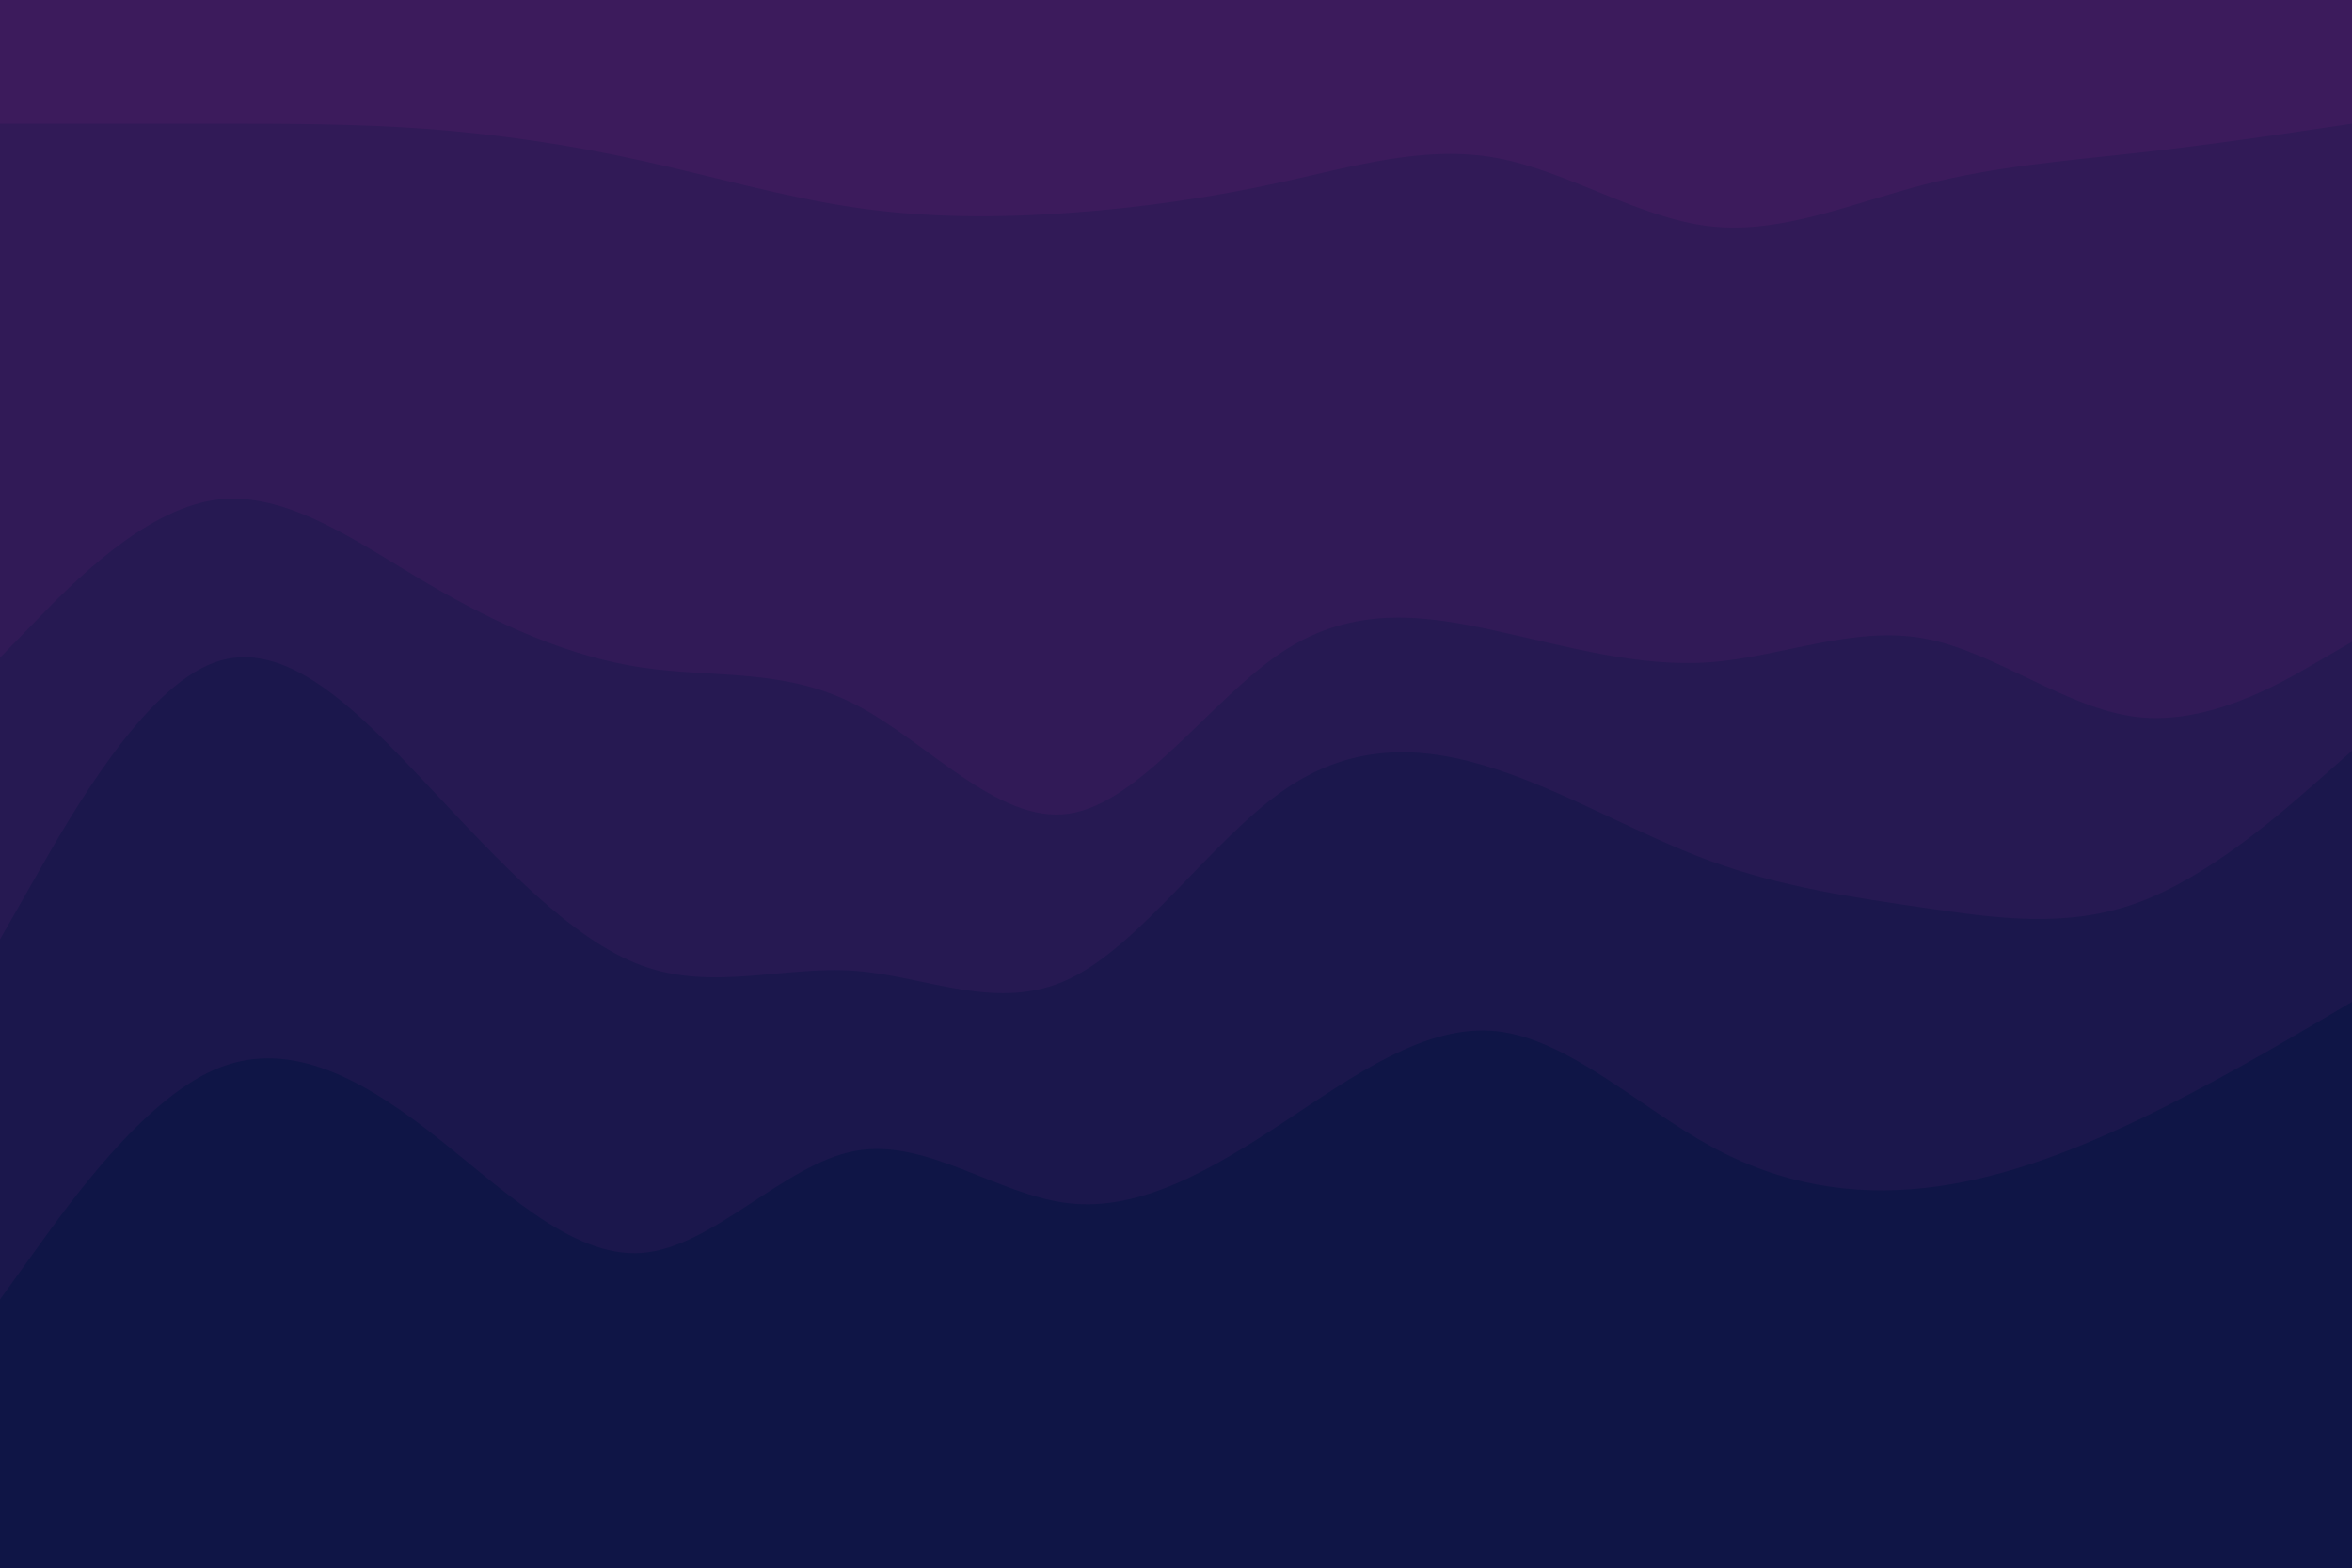
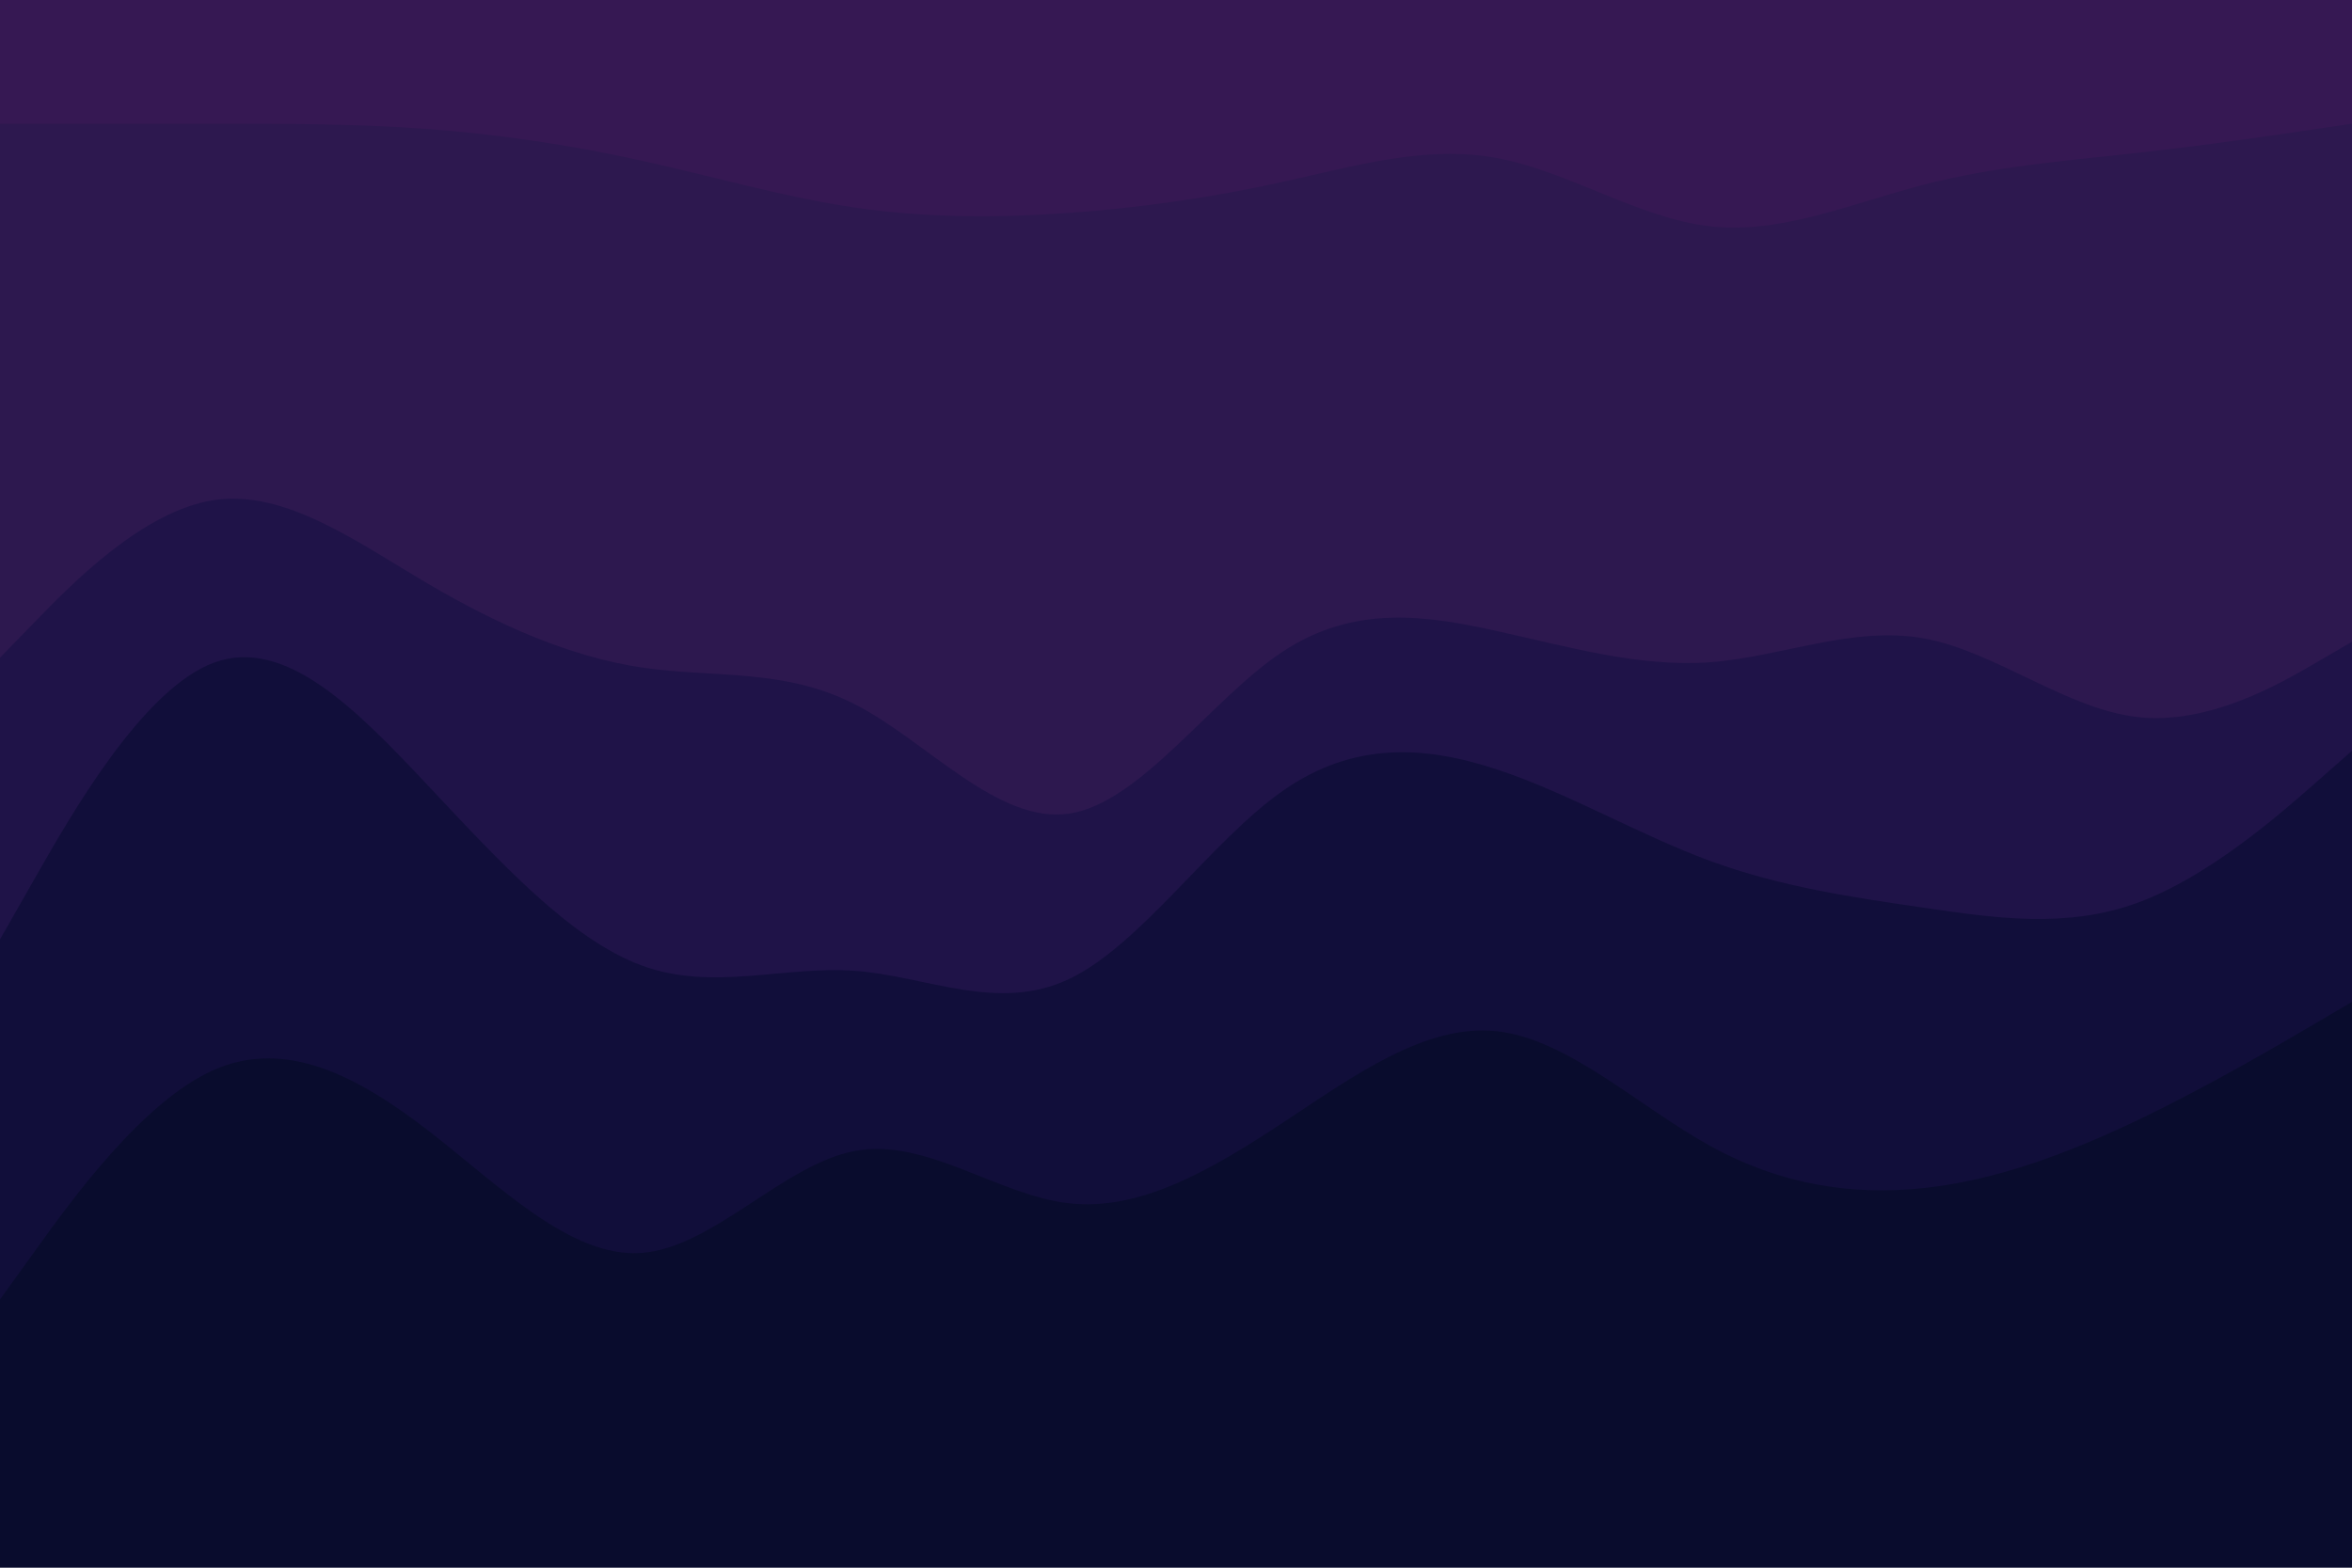
- <svg xmlns="http://www.w3.org/2000/svg" id="visual" viewBox="0 0 1920 1280" width="1920" height="1280" version="1.1">
-   <path d="M0 103L29.2 103C58.3 103 116.7 103 174.8 103C233 103 291 103 349.2 107.3C407.3 111.7 465.7 120.3 523.8 133.2C582 146 640 163 698.2 171.5C756.3 180 814.7 180 872.8 175.8C931 171.7 989 163.3 1047.2 150.5C1105.3 137.7 1163.7 120.3 1221.8 131C1280 141.7 1338 180.3 1396.2 186.8C1454.3 193.3 1512.7 167.7 1570.8 152.7C1629 137.7 1687 133.3 1745.2 126.8C1803.3 120.3 1861.7 111.7 1890.8 107.3L1920 103L1920 0L1890.8 0C1861.7 0 1803.3 0 1745.2 0C1687 0 1629 0 1570.8 0C1512.7 0 1454.3 0 1396.2 0C1338 0 1280 0 1221.8 0C1163.7 0 1105.3 0 1047.2 0C989 0 931 0 872.8 0C814.7 0 756.3 0 698.2 0C640 0 582 0 523.8 0C465.7 0 407.3 0 349.2 0C291 0 233 0 174.8 0C116.7 0 58.3 0 29.2 0L0 0Z" fill="#3c1b5c" />
-   <path d="M0 539L29.2 509C58.3 479 116.7 419 174.8 410.3C233 401.7 291 444.3 349.2 478.5C407.3 512.7 465.7 538.3 523.8 547C582 555.7 640 547.3 698.2 577.2C756.3 607 814.7 675 872.8 666.3C931 657.7 989 572.3 1047.2 534C1105.3 495.7 1163.7 504.3 1221.8 517.2C1280 530 1338 547 1396.2 542.7C1454.3 538.3 1512.7 512.7 1570.8 523.3C1629 534 1687 581 1745.2 587.5C1803.3 594 1861.7 560 1890.8 543L1920 526L1920 101L1890.8 105.3C1861.7 109.7 1803.3 118.3 1745.2 124.8C1687 131.3 1629 135.7 1570.8 150.7C1512.7 165.7 1454.3 191.3 1396.2 184.8C1338 178.3 1280 139.7 1221.8 129C1163.7 118.3 1105.3 135.7 1047.2 148.5C989 161.3 931 169.7 872.8 173.8C814.7 178 756.3 178 698.2 169.5C640 161 582 144 523.8 131.2C465.7 118.3 407.3 109.7 349.2 105.3C291 101 233 101 174.8 101C116.7 101 58.3 101 29.2 101L0 101Z" fill="#311a57" />
-   <path d="M0 769L29.2 717.8C58.3 666.7 116.7 564.3 174.8 543C233 521.7 291 581.3 349.2 643.2C407.3 705 465.7 769 523.8 790.3C582 811.7 640 790.3 698.2 794.7C756.3 799 814.7 829 872.8 801.3C931 773.7 989 688.3 1047.2 647.7C1105.3 607 1163.7 611 1221.8 630.2C1280 649.3 1338 683.7 1396.2 705C1454.3 726.3 1512.7 734.7 1570.8 743.2C1629 751.7 1687 760.3 1745.2 739C1803.3 717.7 1861.7 666.3 1890.8 640.7L1920 615L1920 524L1890.8 541C1861.7 558 1803.3 592 1745.2 585.5C1687 579 1629 532 1570.8 521.3C1512.7 510.7 1454.3 536.3 1396.2 540.7C1338 545 1280 528 1221.8 515.2C1163.7 502.3 1105.3 493.7 1047.2 532C989 570.3 931 655.7 872.8 664.3C814.7 673 756.3 605 698.2 575.2C640 545.3 582 553.7 523.8 545C465.7 536.3 407.3 510.7 349.2 476.5C291 442.3 233 399.7 174.8 408.3C116.7 417 58.3 477 29.2 507L0 537Z" fill="#261952" />
-   <path d="M0 1063L29.2 1022.5C58.3 982 116.7 901 174.8 875.5C233 850 291 880 349.2 924.8C407.3 969.7 465.7 1029.3 523.8 1025C582 1020.7 640 952.3 698.2 941.7C756.3 931 814.7 978 872.8 984.5C931 991 989 957 1047.2 918.7C1105.3 880.3 1163.7 837.7 1221.8 844C1280 850.3 1338 905.7 1396.2 937.7C1454.3 969.7 1512.7 978.3 1570.8 972C1629 965.7 1687 944.3 1745.2 916.5C1803.3 888.7 1861.7 854.3 1890.8 837.2L1920 820L1920 613L1890.8 638.7C1861.7 664.3 1803.3 715.7 1745.2 737C1687 758.3 1629 749.7 1570.8 741.2C1512.7 732.7 1454.3 724.3 1396.2 703C1338 681.7 1280 647.3 1221.8 628.2C1163.7 609 1105.3 605 1047.2 645.7C989 686.3 931 771.7 872.8 799.3C814.7 827 756.3 797 698.2 792.7C640 788.3 582 809.7 523.8 788.3C465.7 767 407.3 703 349.2 641.2C291 579.3 233 519.7 174.8 541C116.7 562.3 58.3 664.7 29.2 715.8L0 767Z" fill="#1b174c" />
-   <path d="M0 1281L29.2 1281C58.3 1281 116.7 1281 174.8 1281C233 1281 291 1281 349.2 1281C407.3 1281 465.7 1281 523.8 1281C582 1281 640 1281 698.2 1281C756.3 1281 814.7 1281 872.8 1281C931 1281 989 1281 1047.2 1281C1105.3 1281 1163.7 1281 1221.8 1281C1280 1281 1338 1281 1396.2 1281C1454.3 1281 1512.7 1281 1570.8 1281C1629 1281 1687 1281 1745.2 1281C1803.3 1281 1861.7 1281 1890.8 1281L1920 1281L1920 818L1890.8 835.2C1861.7 852.3 1803.3 886.7 1745.2 914.5C1687 942.3 1629 963.7 1570.8 970C1512.7 976.3 1454.3 967.7 1396.2 935.7C1338 903.7 1280 848.3 1221.8 842C1163.7 835.7 1105.3 878.3 1047.2 916.7C989 955 931 989 872.8 982.5C814.7 976 756.3 929 698.2 939.7C640 950.3 582 1018.7 523.8 1023C465.7 1027.3 407.3 967.7 349.2 922.8C291 878 233 848 174.8 873.5C116.7 899 58.3 980 29.2 1020.5L0 1061Z" fill="#0f1546" />
+ <svg xmlns="http://www.w3.org/2000/svg" width="1920" height="1280" viewBox="0 0 1920 1280" fill="none">
+   <g clip-path="url(#clip0_90_2)">
+     <path d="M0 103H29.2C58.3 103 116.7 103 174.8 103C233 103 291 103 349.2 107.3C407.3 111.7 465.7 120.3 523.8 133.2C582 146 640 163 698.2 171.5C756.3 180 814.7 180 872.8 175.8C931 171.7 989 163.3 1047.2 150.5C1105.3 137.7 1163.7 120.3 1221.8 131C1280 141.7 1338 180.3 1396.2 186.8C1454.3 193.3 1512.7 167.7 1570.8 152.7C1629 137.7 1687 133.3 1745.2 126.8C1803.3 120.3 1861.7 111.7 1890.8 107.3L1920 103V0H1890.8C1861.7 0 1803.3 0 1745.2 0C1687 0 1629 0 1570.8 0C1512.7 0 1454.3 0 1396.2 0C1338 0 1280 0 1221.8 0C1163.7 0 1105.3 0 1047.2 0C989 0 931 0 872.8 0C814.7 0 756.3 0 698.2 0C640 0 582 0 523.8 0C465.7 0 407.3 0 349.2 0C291 0 233 0 174.8 0C116.7 0 58.3 0 29.2 0H0V103Z" fill="#361853" />
+     <path d="M0 539L29.2 509C58.3 479 116.7 419 174.8 410.3C233 401.7 291 444.3 349.2 478.5C407.3 512.7 465.7 538.3 523.8 547C582 555.7 640 547.3 698.2 577.2C756.3 607 814.7 675 872.8 666.3C931 657.7 989 572.3 1047.2 534C1105.3 495.7 1163.7 504.3 1221.8 517.2C1280 530 1338 547 1396.2 542.7C1454.3 538.3 1512.7 512.7 1570.8 523.3C1629 534 1687 581 1745.2 587.5C1803.3 594 1861.7 560 1890.8 543L1920 526V101L1890.8 105.3C1861.7 109.7 1803.3 118.3 1745.2 124.8C1687 131.3 1629 135.7 1570.8 150.7C1512.7 165.7 1454.3 191.3 1396.2 184.8C1338 178.3 1280 139.7 1221.8 129C1163.7 118.3 1105.3 135.7 1047.2 148.5C989 161.3 931 169.7 872.8 173.8C814.7 178 756.3 178 698.2 169.5C640 161 582 144 523.8 131.2C465.7 118.3 407.3 109.7 349.2 105.3C291 101 233 101 174.8 101C116.7 101 58.3 101 29.2 101H0V539Z" fill="#2D184F" />
+     <path d="M0 769L29.2 717.8C58.3 666.7 116.7 564.3 174.8 543C233 521.7 291 581.3 349.2 643.2C407.3 705 465.7 769 523.8 790.3C582 811.7 640 790.3 698.2 794.7C756.3 799 814.7 829 872.8 801.3C931 773.7 989 688.3 1047.2 647.7C1105.3 607 1163.7 611 1221.8 630.2C1280 649.3 1338 683.7 1396.2 705C1454.3 726.3 1512.7 734.7 1570.8 743.2C1629 751.7 1687 760.3 1745.2 739C1803.3 717.7 1861.7 666.3 1890.8 640.7L1920 615V524L1890.8 541C1861.7 558 1803.3 592 1745.2 585.5C1687 579 1629 532 1570.8 521.3C1512.7 510.7 1454.3 536.3 1396.2 540.7C1338 545 1280 528 1221.8 515.2C1163.7 502.3 1105.3 493.7 1047.2 532C989 570.3 931 655.7 872.8 664.3C814.7 673 756.3 605 698.2 575.2C640 545.3 582 553.7 523.8 545C465.7 536.3 407.3 510.7 349.2 476.5C291 442.3 233 399.7 174.8 408.3C116.7 417 58.3 477 29.2 507L0 537V769Z" fill="#1F1348" />
+     <path d="M0 1063L29.2 1022.5C58.3 982 116.7 901 174.8 875.5C233 850 291 880 349.2 924.8C407.3 969.7 465.7 1029.3 523.8 1025C582 1020.7 640 952.3 698.2 941.7C756.3 931 814.7 978 872.8 984.5C931 991 989 957 1047.2 918.7C1105.3 880.3 1163.7 837.7 1221.8 844C1280 850.3 1338 905.7 1396.2 937.7C1454.3 969.7 1512.7 978.3 1570.8 972C1629 965.7 1687 944.3 1745.2 916.5C1803.3 888.7 1861.7 854.3 1890.8 837.2L1920 820V613L1890.8 638.7C1861.7 664.3 1803.3 715.7 1745.2 737C1687 758.3 1629 749.7 1570.8 741.2C1512.7 732.7 1454.3 724.3 1396.2 703C1338 681.7 1280 647.3 1221.8 628.2C1163.7 609 1105.3 605 1047.2 645.7C989 686.3 931 771.7 872.8 799.3C814.7 827 756.3 797 698.2 792.7C640 788.3 582 809.7 523.8 788.3C465.7 767 407.3 703 349.2 641.2C291 579.3 233 519.7 174.8 541C116.7 562.3 58.3 664.7 29.2 715.8L0 767V1063Z" fill="#110E3A" />
+     <path d="M0 1281H29.2C58.3 1281 116.7 1281 174.8 1281C233 1281 291 1281 349.2 1281C407.3 1281 465.7 1281 523.8 1281C582 1281 640 1281 698.2 1281C756.3 1281 814.7 1281 872.8 1281C931 1281 989 1281 1047.2 1281C1105.3 1281 1163.7 1281 1221.8 1281C1280 1281 1338 1281 1396.2 1281C1454.3 1281 1512.7 1281 1570.8 1281C1629 1281 1687 1281 1745.2 1281C1803.3 1281 1861.7 1281 1890.8 1281H1920V818L1890.8 835.2C1861.7 852.3 1803.3 886.7 1745.2 914.5C1687 942.3 1629 963.7 1570.8 970C1512.7 976.3 1454.3 967.7 1396.2 935.7C1338 903.7 1280 848.3 1221.8 842C1163.7 835.7 1105.3 878.3 1047.2 916.7C989 955 931 989 872.8 982.5C814.7 976 756.3 929 698.2 939.7C640 950.3 582 1018.7 523.8 1023C465.7 1027.3 407.3 967.7 349.2 922.8C291 878 233 848 174.8 873.5C116.7 899 58.3 980 29.2 1020.5L0 1061V1281Z" fill="#090C2D" />
+   </g>
+   <defs>
+     <clipPath id="clip0_90_2">
+       <rect width="1920" height="1280" fill="white" />
+     </clipPath>
+   </defs>
</svg>
